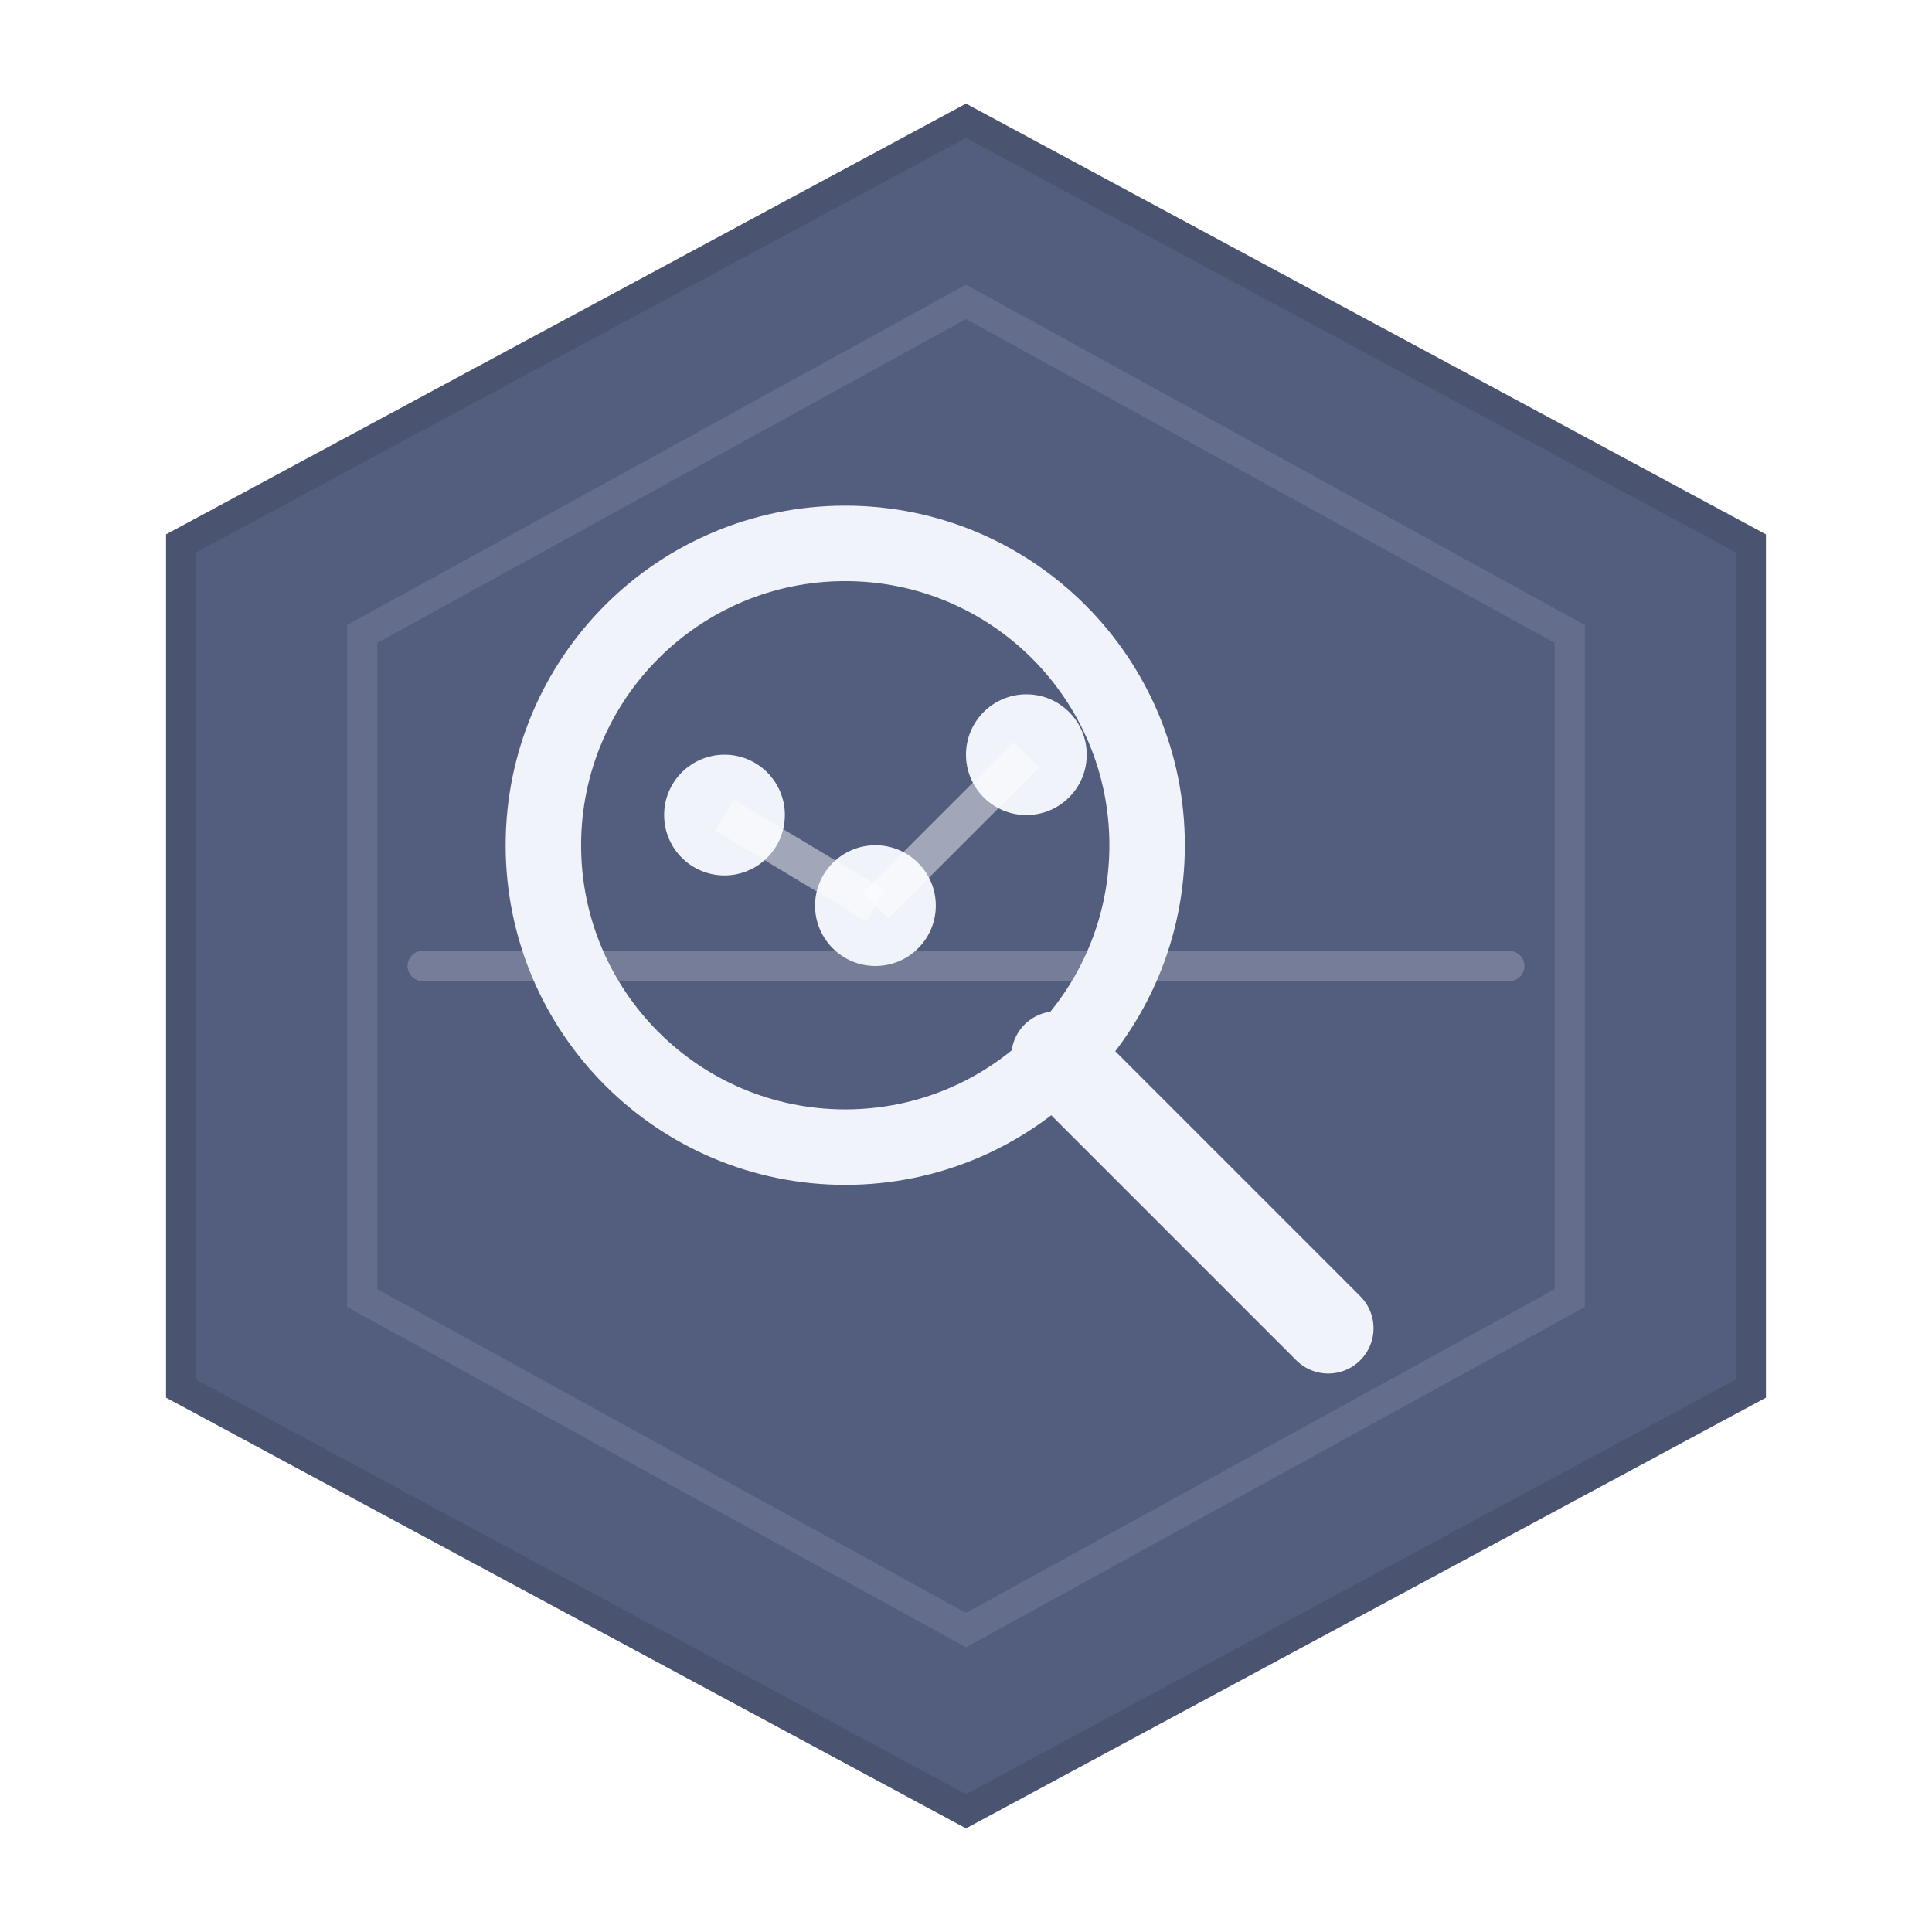
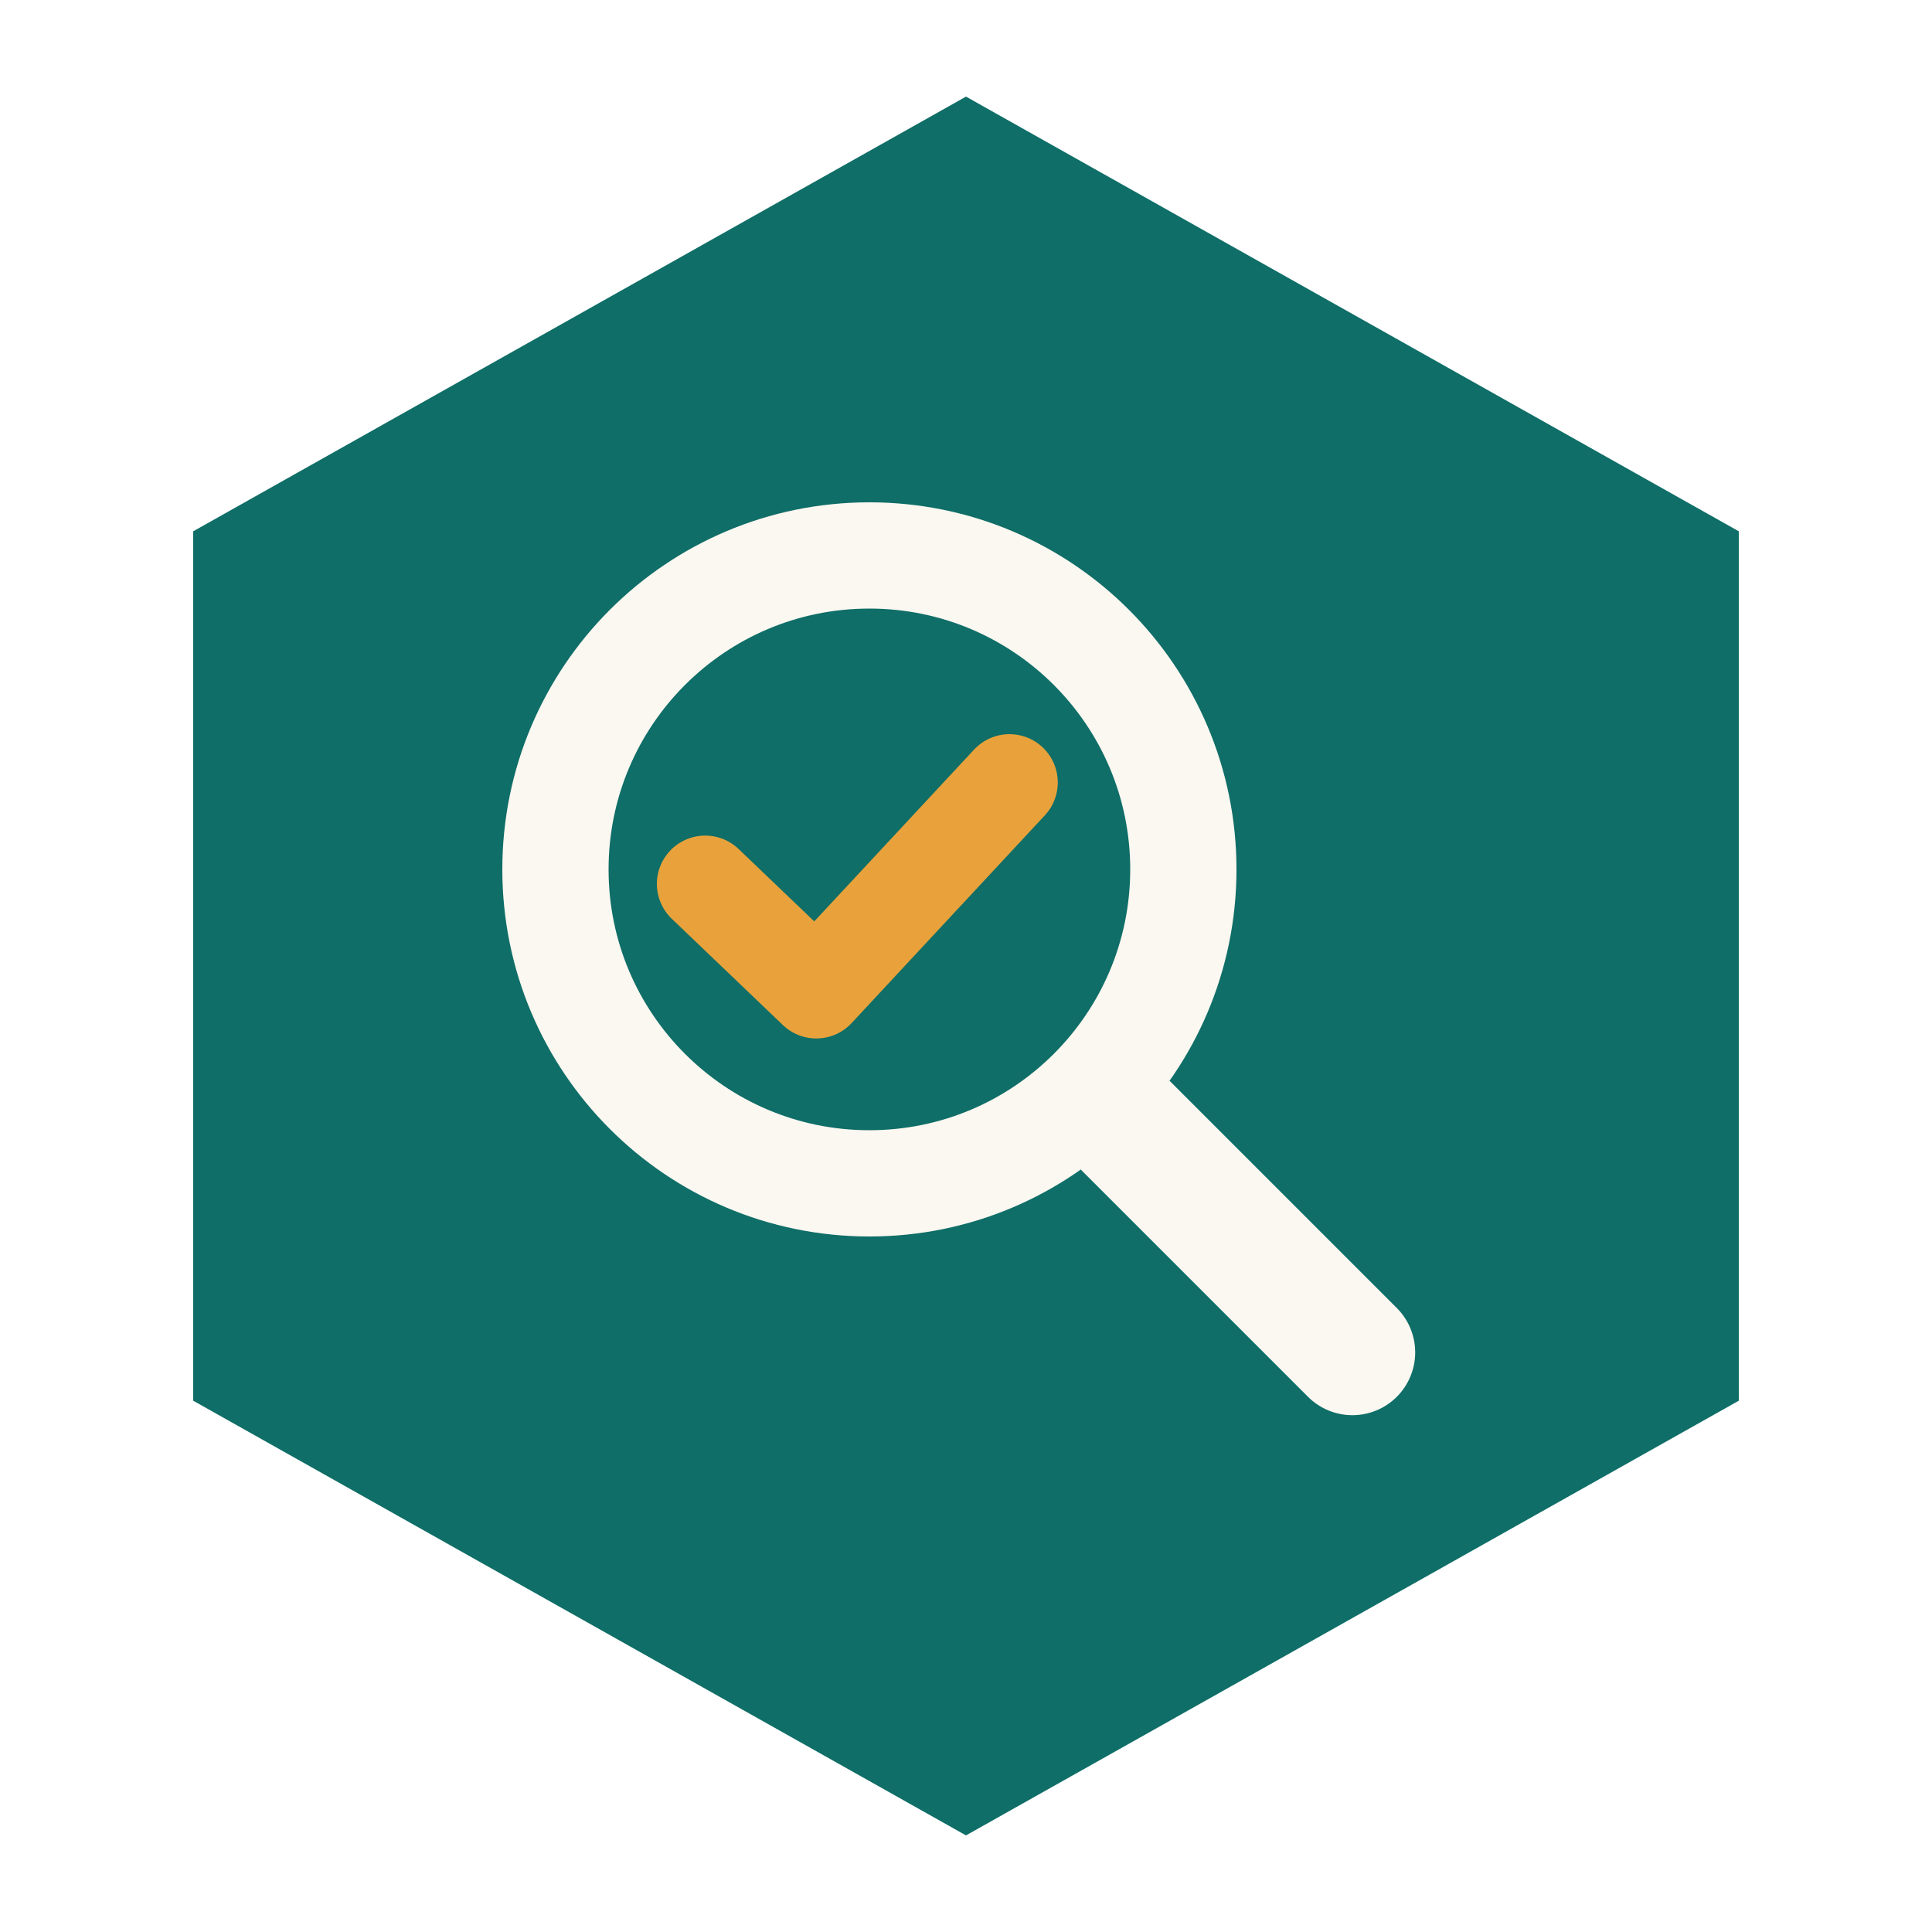
- <svg xmlns="http://www.w3.org/2000/svg" viewBox="0 0 64 64" width="64" height="64">
-   <polygon points="32,4 58,18 58,46 32,60 6,46 6,18" fill="#535d7e" stroke="#4a5470" stroke-width="1" />
-   <polygon points="32,10 52,21 52,43 32,54 12,43 12,21" fill="none" stroke="rgba(255,255,255,0.1)" stroke-width="1" />
-   <line x1="14" y1="32" x2="50" y2="32" stroke="rgba(255,255,255,0.2)" stroke-width="1" stroke-linecap="round" />
-   <circle cx="28" cy="28" r="10" fill="none" stroke="#f0f3fa" stroke-width="2.5" />
-   <line x1="35" y1="35" x2="44" y2="44" stroke="#f0f3fa" stroke-width="3" stroke-linecap="round" />
-   <circle cx="24" cy="27" r="2" fill="#f0f3fa" />
-   <circle cx="29" cy="30" r="2" fill="#f0f3fa" />
-   <circle cx="34" cy="25" r="2" fill="#f0f3fa" />
-   <line x1="24" y1="27" x2="29" y2="30" stroke="rgba(255,255,255,0.45)" stroke-width="1.2" />
-   <line x1="29" y1="30" x2="34" y2="25" stroke="rgba(255,255,255,0.45)" stroke-width="1.2" />
+ <svg xmlns="http://www.w3.org/2000/svg" viewBox="0 0 36 40" width="64" height="64">
+   <polygon points="18,2 34,11 34,29 18,38 2,29 2,11" fill="#0f6e67" />
+   <circle cx="16" cy="18" r="6.5" fill="none" stroke="#fbf7f1" stroke-width="2.2" />
+   <line x1="20.8" y1="22.8" x2="26" y2="28" stroke="#fbf7f1" stroke-width="2.6" stroke-linecap="round" />
+   <path d="M12.6 18.3l2.3 2.2 4-4.3" fill="none" stroke="#e9a23b" stroke-width="2" stroke-linecap="round" stroke-linejoin="round" />
</svg>
